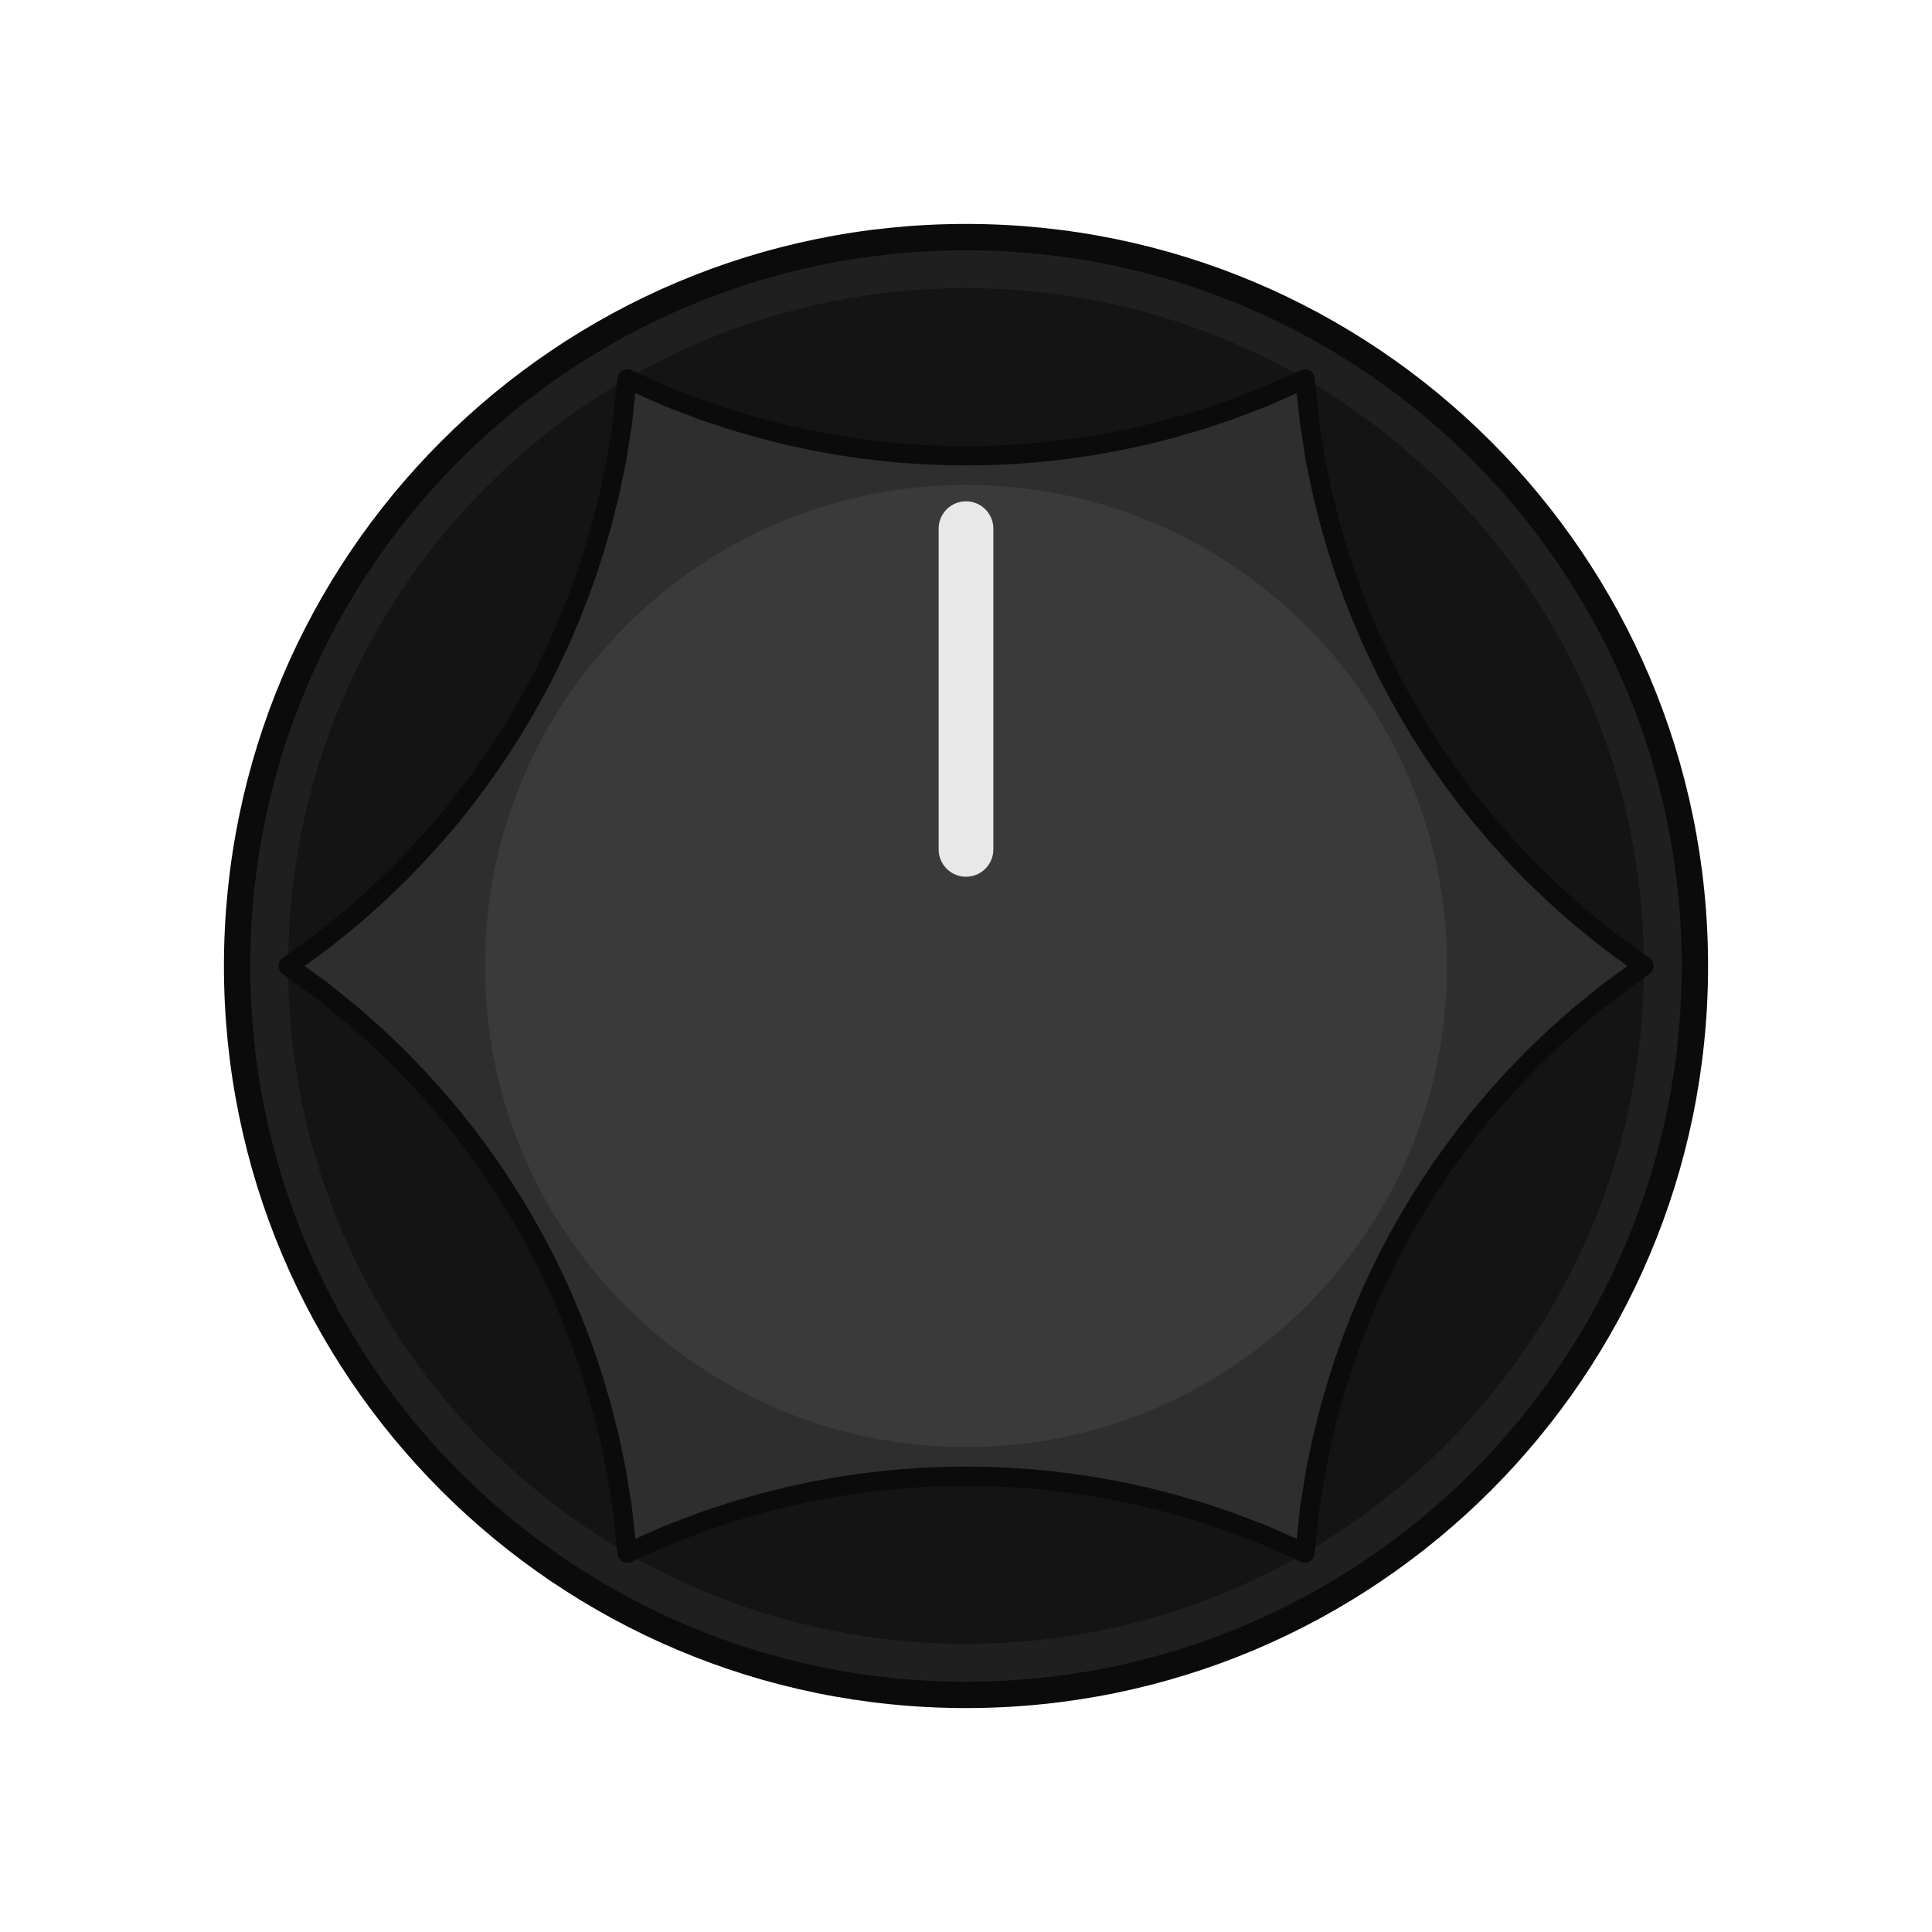
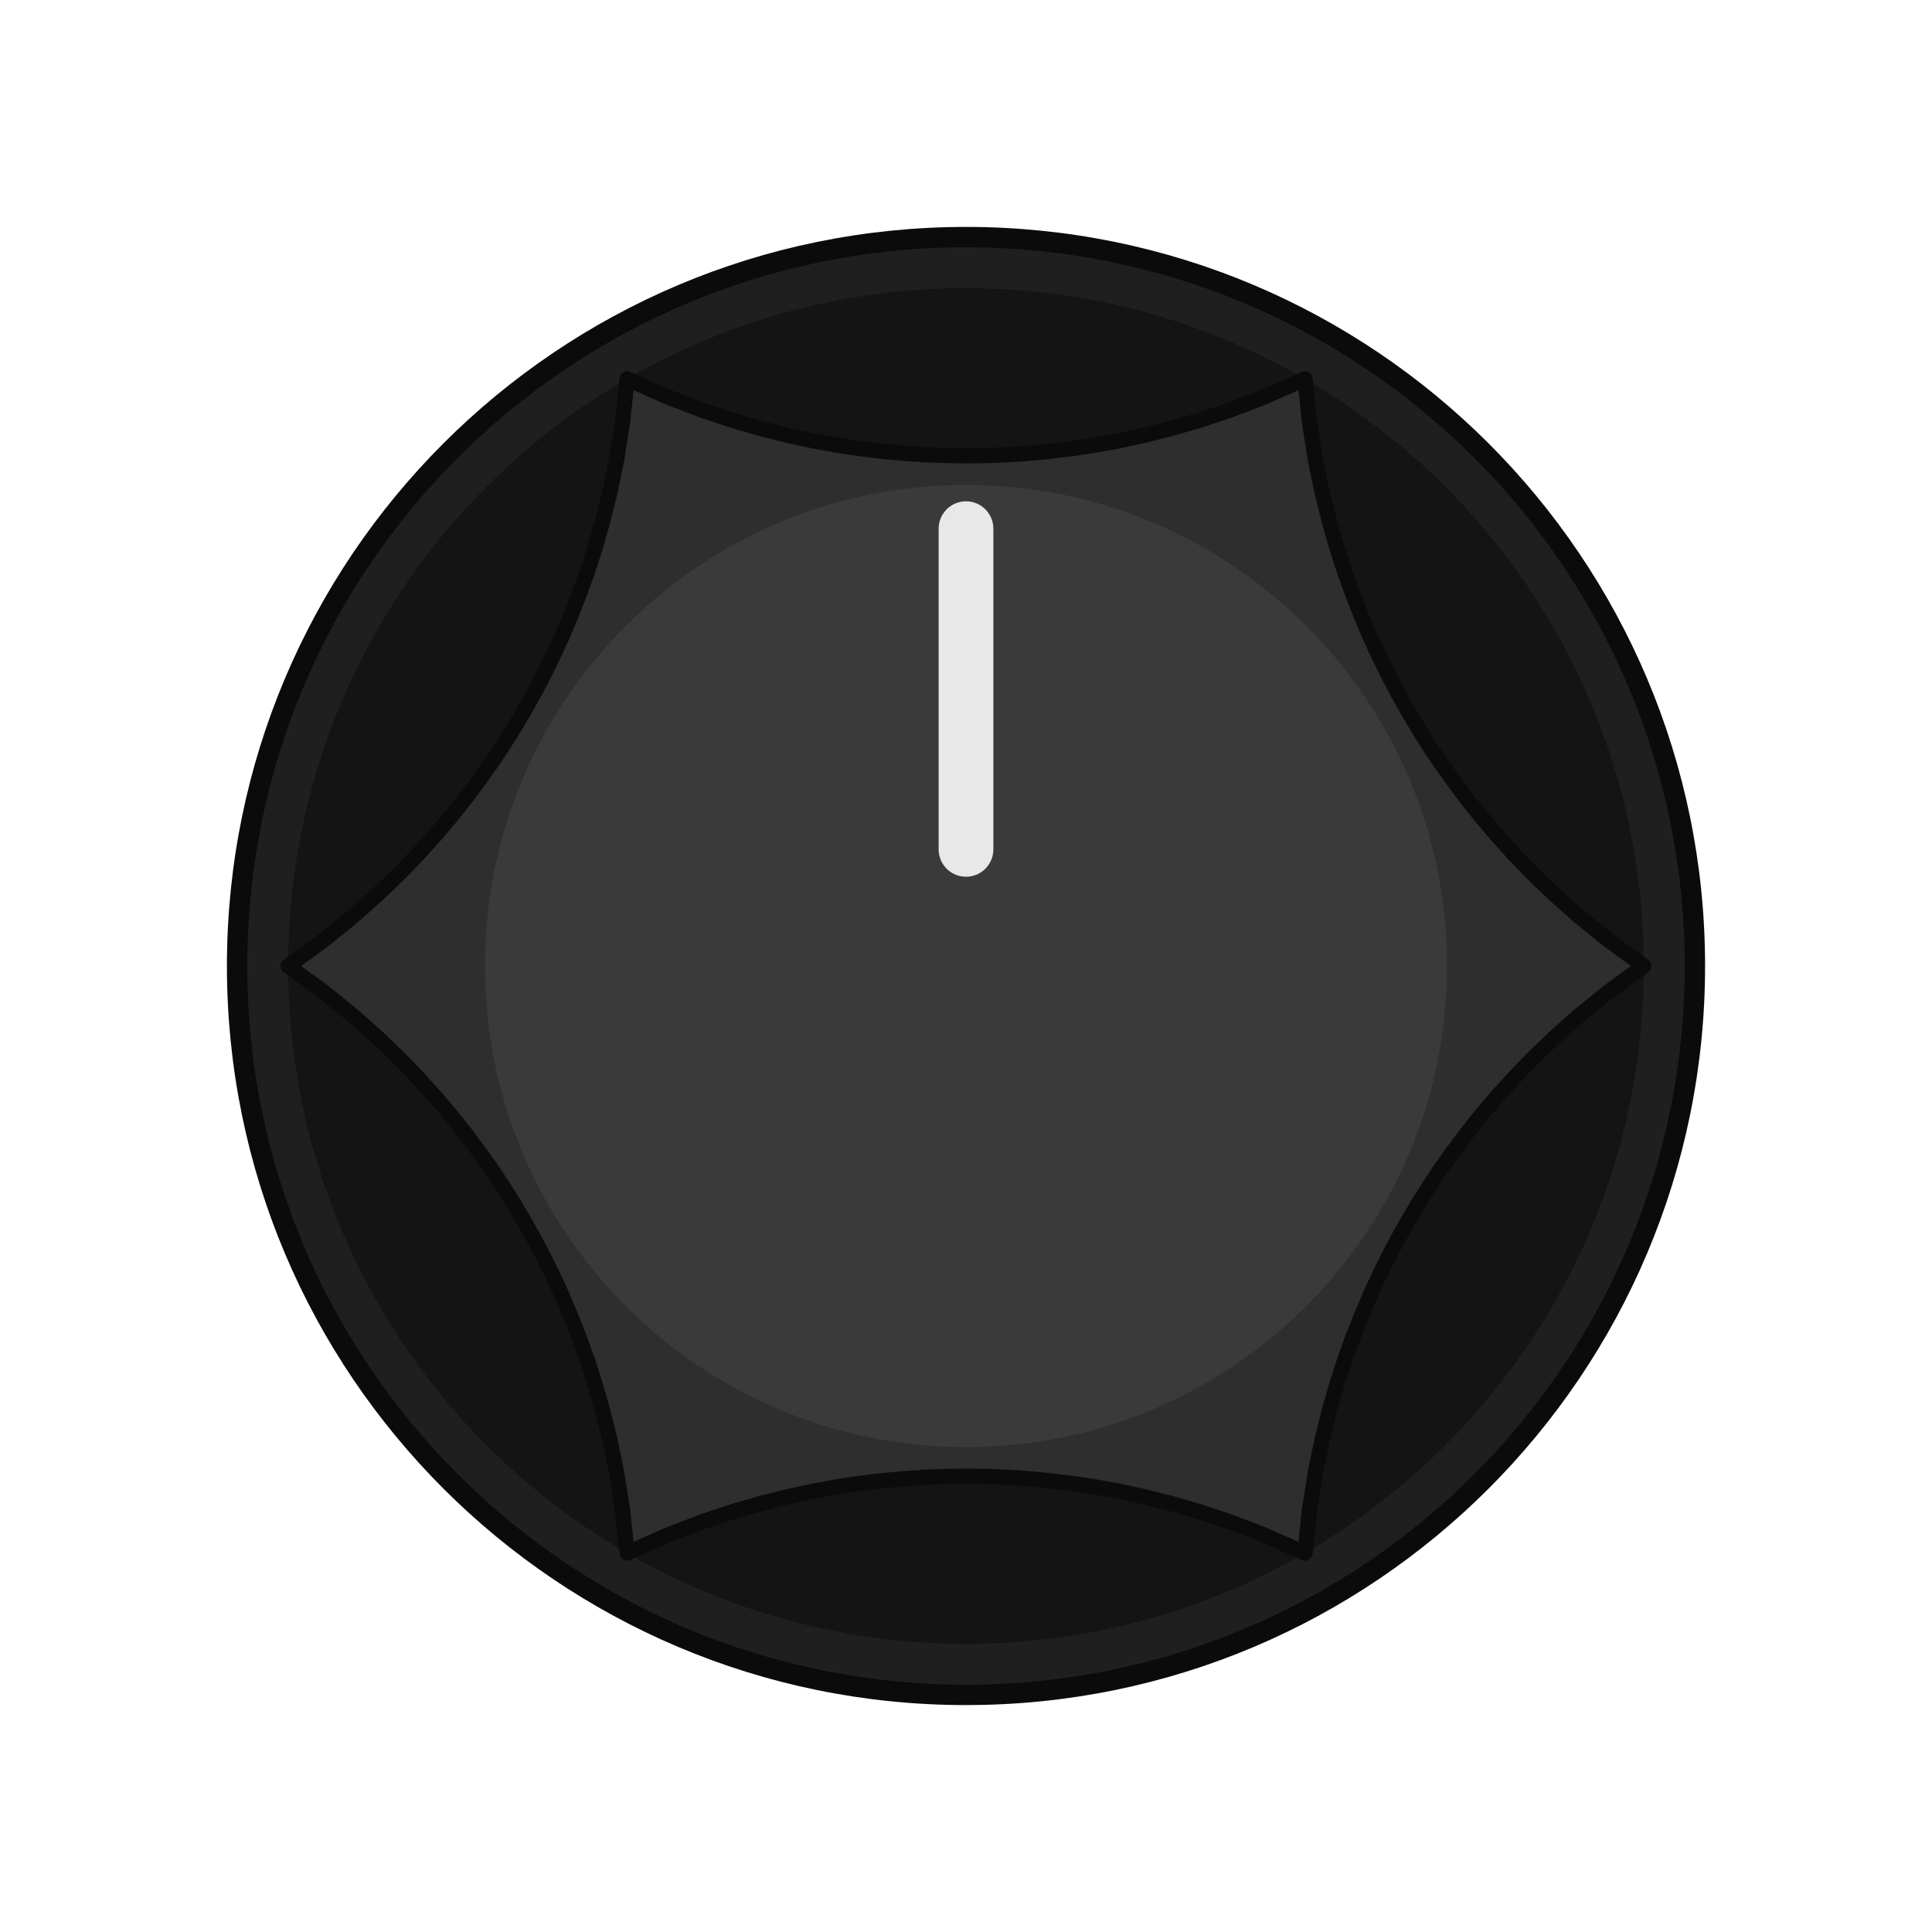
<svg xmlns="http://www.w3.org/2000/svg" width="64.961" height="64.961" viewBox="-11.000 -11.000 22.000 22.000">
-   <circle cx="0" cy="0" r="8.300" fill="#1f1f1f" stroke="#0b0b0b" stroke-width="0.30" />
+   <circle cx="0" cy="0" r="8.300" fill="#1f1f1f" stroke="#0b0b0b" stroke-width="0.232" />
  <circle cx="0" cy="0" r="7.719" fill="#141414" />
-   <path d="M 7.719 0.000 L 7.314 0.295 L 6.982 0.564 L 6.701 0.814 L 6.456 1.049 L 6.239 1.274 L 6.044 1.490 L 5.866 1.699 L 5.703 1.904 L 5.552 2.106 L 5.410 2.305 L 5.277 2.504 L 5.151 2.704 L 5.032 2.905 L 4.917 3.109 L 4.807 3.318 L 4.702 3.533 L 4.599 3.755 L 4.501 3.987 L 4.405 4.231 L 4.312 4.489 L 4.223 4.766 L 4.137 5.067 L 4.055 5.396 L 3.979 5.765 L 3.912 6.187 L 3.860 6.685 L 3.859 6.685 L 3.402 6.482 L 3.003 6.329 L 2.646 6.210 L 2.319 6.116 L 2.016 6.040 L 1.732 5.979 L 1.462 5.930 L 1.203 5.891 L 0.952 5.861 L 0.709 5.838 L 0.470 5.822 L 0.234 5.813 L 0.000 5.810 L -0.234 5.813 L -0.470 5.822 L -0.709 5.838 L -0.952 5.861 L -1.203 5.891 L -1.462 5.930 L -1.732 5.979 L -2.016 6.040 L -2.319 6.116 L -2.646 6.210 L -3.003 6.329 L -3.402 6.482 L -3.859 6.685 L -3.859 6.685 L -3.912 6.187 L -3.979 5.765 L -4.055 5.396 L -4.137 5.067 L -4.223 4.766 L -4.312 4.489 L -4.405 4.231 L -4.501 3.987 L -4.599 3.755 L -4.702 3.533 L -4.807 3.318 L -4.917 3.109 L -5.032 2.905 L -5.151 2.704 L -5.277 2.504 L -5.410 2.305 L -5.552 2.106 L -5.703 1.904 L -5.866 1.699 L -6.044 1.490 L -6.239 1.274 L -6.456 1.049 L -6.701 0.814 L -6.982 0.564 L -7.314 0.295 L -7.719 0.000 L -7.719 0.000 L -7.314 -0.295 L -6.982 -0.564 L -6.701 -0.814 L -6.456 -1.049 L -6.239 -1.274 L -6.044 -1.490 L -5.866 -1.699 L -5.703 -1.904 L -5.552 -2.106 L -5.410 -2.305 L -5.277 -2.504 L -5.151 -2.704 L -5.032 -2.905 L -4.917 -3.109 L -4.807 -3.318 L -4.702 -3.533 L -4.599 -3.755 L -4.501 -3.987 L -4.405 -4.231 L -4.312 -4.489 L -4.223 -4.766 L -4.137 -5.067 L -4.055 -5.396 L -3.979 -5.765 L -3.912 -6.187 L -3.860 -6.685 L -3.860 -6.685 L -3.402 -6.482 L -3.003 -6.329 L -2.646 -6.210 L -2.319 -6.116 L -2.016 -6.040 L -1.732 -5.979 L -1.462 -5.930 L -1.203 -5.891 L -0.952 -5.861 L -0.709 -5.838 L -0.470 -5.822 L -0.234 -5.813 L -0.000 -5.810 L 0.234 -5.813 L 0.470 -5.822 L 0.709 -5.838 L 0.952 -5.861 L 1.203 -5.891 L 1.462 -5.930 L 1.732 -5.979 L 2.016 -6.040 L 2.319 -6.116 L 2.646 -6.210 L 3.003 -6.329 L 3.402 -6.482 L 3.860 -6.685 L 3.860 -6.685 L 3.912 -6.187 L 3.979 -5.765 L 4.055 -5.396 L 4.137 -5.067 L 4.223 -4.766 L 4.312 -4.489 L 4.405 -4.231 L 4.501 -3.987 L 4.599 -3.755 L 4.702 -3.533 L 4.807 -3.318 L 4.917 -3.109 L 5.032 -2.905 L 5.151 -2.704 L 5.277 -2.504 L 5.410 -2.305 L 5.552 -2.106 L 5.703 -1.904 L 5.866 -1.699 L 6.044 -1.490 L 6.239 -1.274 L 6.456 -1.049 L 6.701 -0.814 L 6.982 -0.564 L 7.314 -0.295 L 7.719 0.000 Z" fill="#2e2e2e" stroke="#0b0b0b" stroke-width="0.22" stroke-linejoin="round" />
+   <path d="M 7.719 0.000 L 7.314 0.295 L 6.982 0.564 L 6.701 0.814 L 6.456 1.049 L 6.239 1.274 L 6.044 1.490 L 5.866 1.699 L 5.703 1.904 L 5.552 2.106 L 5.410 2.305 L 5.277 2.504 L 5.151 2.704 L 5.032 2.905 L 4.917 3.109 L 4.807 3.318 L 4.702 3.533 L 4.599 3.755 L 4.501 3.987 L 4.405 4.231 L 4.312 4.489 L 4.223 4.766 L 4.137 5.067 L 4.055 5.396 L 3.979 5.765 L 3.912 6.187 L 3.860 6.685 L 3.859 6.685 L 3.402 6.482 L 3.003 6.329 L 2.646 6.210 L 2.319 6.116 L 2.016 6.040 L 1.732 5.979 L 1.462 5.930 L 1.203 5.891 L 0.952 5.861 L 0.709 5.838 L 0.470 5.822 L 0.234 5.813 L 0.000 5.810 L -0.234 5.813 L -0.470 5.822 L -0.709 5.838 L -0.952 5.861 L -1.203 5.891 L -1.462 5.930 L -1.732 5.979 L -2.016 6.040 L -2.319 6.116 L -2.646 6.210 L -3.003 6.329 L -3.402 6.482 L -3.859 6.685 L -3.859 6.685 L -3.912 6.187 L -3.979 5.765 L -4.055 5.396 L -4.137 5.067 L -4.223 4.766 L -4.312 4.489 L -4.405 4.231 L -4.501 3.987 L -4.599 3.755 L -4.702 3.533 L -4.807 3.318 L -4.917 3.109 L -5.032 2.905 L -5.151 2.704 L -5.277 2.504 L -5.410 2.305 L -5.552 2.106 L -5.703 1.904 L -5.866 1.699 L -6.044 1.490 L -6.239 1.274 L -6.456 1.049 L -6.701 0.814 L -6.982 0.564 L -7.314 0.295 L -7.719 0.000 L -7.719 0.000 L -7.314 -0.295 L -6.982 -0.564 L -6.701 -0.814 L -6.456 -1.049 L -6.239 -1.274 L -6.044 -1.490 L -5.866 -1.699 L -5.703 -1.904 L -5.552 -2.106 L -5.410 -2.305 L -5.277 -2.504 L -5.151 -2.704 L -5.032 -2.905 L -4.917 -3.109 L -4.807 -3.318 L -4.702 -3.533 L -4.599 -3.755 L -4.501 -3.987 L -4.405 -4.231 L -4.312 -4.489 L -4.223 -4.766 L -4.137 -5.067 L -4.055 -5.396 L -3.979 -5.765 L -3.912 -6.187 L -3.860 -6.685 L -3.860 -6.685 L -3.402 -6.482 L -3.003 -6.329 L -2.646 -6.210 L -2.319 -6.116 L -2.016 -6.040 L -1.732 -5.979 L -1.462 -5.930 L -1.203 -5.891 L -0.952 -5.861 L -0.709 -5.838 L -0.470 -5.822 L -0.234 -5.813 L -0.000 -5.810 L 0.234 -5.813 L 0.470 -5.822 L 0.709 -5.838 L 0.952 -5.861 L 1.203 -5.891 L 1.462 -5.930 L 1.732 -5.979 L 2.016 -6.040 L 2.319 -6.116 L 2.646 -6.210 L 3.003 -6.329 L 3.402 -6.482 L 3.860 -6.685 L 3.860 -6.685 L 3.912 -6.187 L 3.979 -5.765 L 4.055 -5.396 L 4.137 -5.067 L 4.223 -4.766 L 4.312 -4.489 L 4.405 -4.231 L 4.501 -3.987 L 4.599 -3.755 L 4.702 -3.533 L 4.807 -3.318 L 4.917 -3.109 L 5.032 -2.905 L 5.151 -2.704 L 5.277 -2.504 L 5.410 -2.305 L 5.552 -2.106 L 5.703 -1.904 L 5.866 -1.699 L 6.044 -1.490 L 6.239 -1.274 L 6.456 -1.049 L 6.701 -0.814 L 6.982 -0.564 L 7.314 -0.295 L 7.719 0.000 Z" fill="#2e2e2e" stroke="#0b0b0b" stroke-width="0.174" stroke-linejoin="round" />
  <circle cx="0" cy="0" r="5.478" fill="#3a3a3a" />
  <line x1="0" y1="-1.328" x2="0" y2="-4.980" stroke="#e8e8e8" stroke-width="0.623" stroke-linecap="round" />
</svg>
